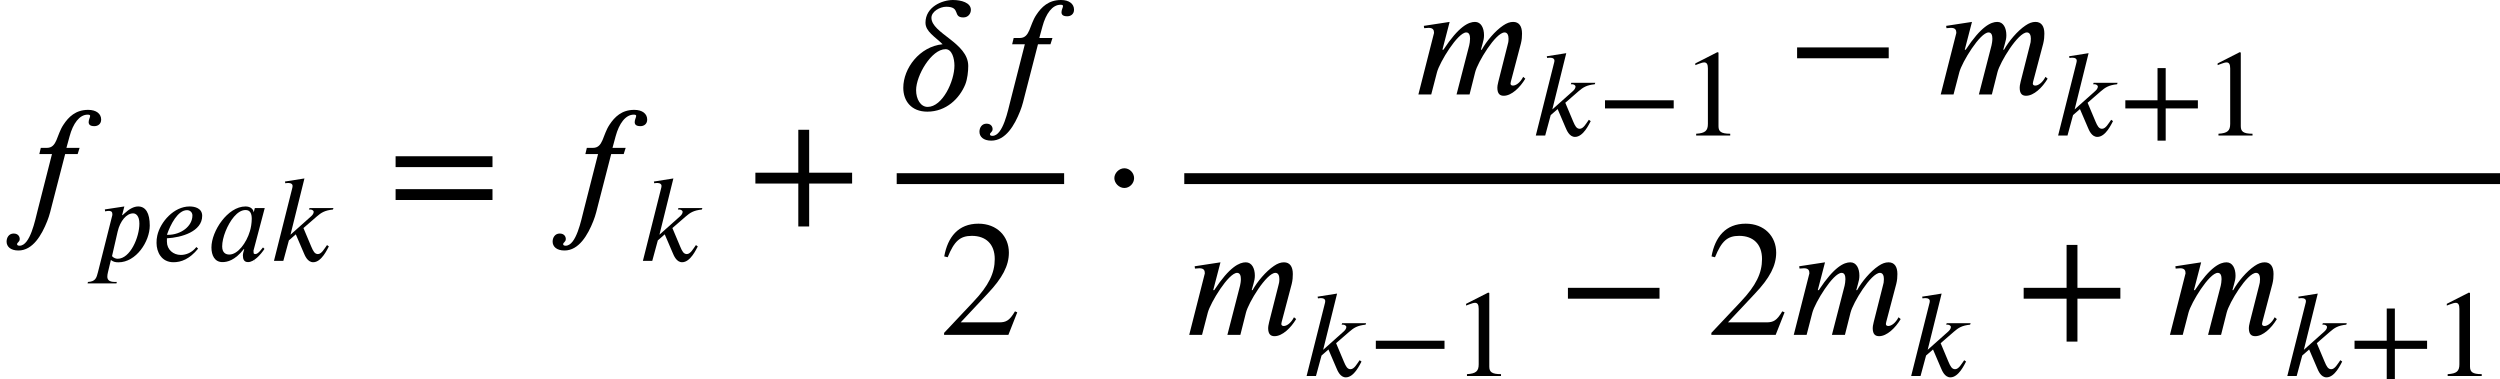
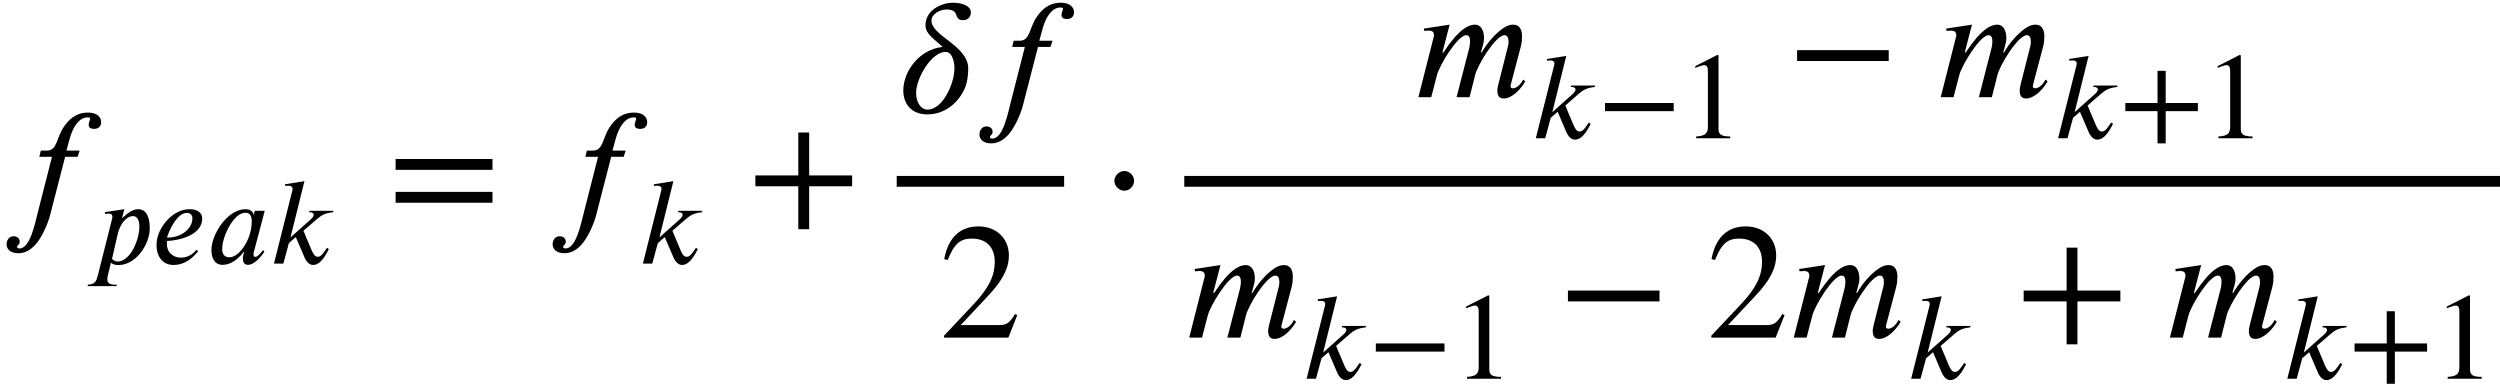
- <svg xmlns="http://www.w3.org/2000/svg" width="304" height="46" viewBox="0 0 304 46" data-dpi="720">
-   <path fill-rule="nonzero" fill="rgb(0%, 0%, 0%)" fill-opacity="1" d="M 4.961 17.98 L 5.699 17.98 C 6.961 17.98 6.859 16.441 7.719 15.16 C 8.34 14.219 9.199 13.359 10.719 13.359 C 11.719 13.359 12.301 13.84 12.301 14.539 C 12.301 15.102 11.879 15.34 11.48 15.34 C 10.922 15.34 10.781 15.121 10.781 14.84 C 10.781 14.559 10.961 14.262 10.961 14.102 C 10.961 14 10.898 13.941 10.66 13.941 C 9.66 13.941 8.879 15.02 8.461 16.578 L 8.078 17.98 L 9.68 17.98 L 9.441 18.738 L 7.922 18.738 L 6.34 24.859 C 6.199 25.398 6.039 26.16 5.738 26.898 C 5.078 28.559 4 30.461 2.238 30.461 C 1.281 30.461 0.801 29.98 0.801 29.379 C 0.801 28.898 1.078 28.398 1.66 28.398 C 2.199 28.398 2.398 28.762 2.398 29.059 C 2.398 29.441 2.078 29.461 2.078 29.699 C 2.078 29.82 2.199 29.879 2.379 29.879 C 3.68 29.879 4.281 26.719 4.578 25.578 L 6.32 18.738 L 4.781 18.738 Z M 4.961 17.98 " />
-   <path fill-rule="nonzero" fill="rgb(0%, 0%, 0%)" fill-opacity="1" d="M 14.309 28.148 L 13.621 31.148 C 13.828 31.391 14.129 31.465 14.309 31.465 C 15.824 31.465 16.949 28.871 16.949 27.191 C 16.949 26.246 16.531 25.945 16.184 25.945 C 15.391 25.945 14.609 26.859 14.309 28.148 Z M 14.895 26.172 L 15.105 25.977 C 15.691 25.422 16.273 25.105 16.801 25.105 C 17.715 25.105 18.211 25.914 18.211 27.43 C 18.211 29.363 16.559 31.898 14.398 31.898 C 14.039 31.898 13.77 31.84 13.484 31.613 L 13.125 33.113 C 13.078 33.309 13.051 33.477 13.051 33.641 C 13.051 33.969 13.215 34.285 13.965 34.285 L 14.203 34.285 L 14.16 34.465 L 10.648 34.465 L 10.695 34.285 C 11.625 34.238 11.73 33.789 11.91 33.102 L 13.664 26.141 C 13.664 25.855 13.648 25.645 13.199 25.645 C 13.078 25.645 12.898 25.676 12.781 25.703 L 12.75 25.465 L 15.121 25.105 L 14.852 26.141 Z M 14.895 26.172 " />
-   <path fill-rule="nonzero" fill="rgb(0%, 0%, 0%)" fill-opacity="1" d="M 20.297 28.555 L 20.43 28.555 C 21.988 28.555 23.398 27.52 23.398 26.199 C 23.398 25.824 23.113 25.555 22.738 25.555 C 21.629 25.555 20.73 27.281 20.297 28.555 Z M 23.879 30.039 L 24.09 30.234 C 23.039 31.523 22.02 31.887 21.09 31.887 C 19.621 31.887 19.035 30.625 19.035 29.547 C 19.035 29.199 19.051 28.988 19.125 28.645 C 19.5 26.98 21.148 25.105 23.055 25.105 C 23.684 25.105 24.586 25.316 24.586 26.246 C 24.586 28.148 22.078 28.887 20.297 28.977 L 20.297 29.395 C 20.297 30.355 21.074 31 21.988 31 C 22.621 31 23.34 30.73 23.879 30.039 Z M 23.879 30.039 " />
-   <path fill-rule="nonzero" fill="rgb(0%, 0%, 0%)" fill-opacity="1" d="M 30.613 26.605 C 30.613 25.988 30.434 25.539 29.863 25.539 C 28.844 25.539 27.945 26.844 27.434 28.105 C 27.164 28.781 27.016 29.441 27.016 29.965 C 27.016 30.762 27.48 30.953 27.887 30.953 C 28.922 30.953 29.969 29.531 30.391 28.105 C 30.512 27.715 30.613 27.113 30.613 26.605 Z M 32.191 25.301 L 30.824 30.477 C 31.035 33.836 30.809 30.504 30.809 30.641 C 30.809 30.805 30.898 30.895 31.02 30.895 C 31.172 30.895 31.395 30.863 31.98 30.086 L 32.16 30.266 C 31.695 30.969 30.887 31.871 30.164 31.871 C 29.672 31.871 29.535 31.523 29.535 31.047 C 29.535 30.852 29.625 30.535 29.699 30.297 L 29.641 30.297 C 28.559 31.676 27.629 31.871 27.047 31.871 C 26.102 31.871 25.711 31.047 25.711 30.086 C 25.711 28.105 27.691 25.105 29.852 25.105 C 30.496 25.105 30.809 25.465 30.84 25.797 L 30.855 25.797 L 30.988 25.301 Z M 32.191 25.301 " />
-   <path fill-rule="nonzero" fill="rgb(0%, 0%, 0%)" fill-opacity="1" d="M 40.547 25.301 L 40.484 25.48 C 39.48 25.586 39.059 25.855 38.488 26.352 L 36.898 27.73 L 37.859 30.012 C 38.086 30.535 38.266 30.895 38.656 30.895 C 39.105 30.895 39.434 30.25 39.766 29.801 L 39.988 29.965 C 39.809 30.281 39.105 31.887 38.086 31.887 C 37.395 31.887 37.078 31.09 36.914 30.699 L 35.969 28.496 L 35.129 29.23 L 34.453 31.719 L 33.316 31.719 L 35.535 22.887 C 35.566 22.797 35.578 22.691 35.578 22.586 C 35.578 22.422 35.43 22.254 35.102 22.254 C 34.965 22.254 34.816 22.254 34.695 22.285 L 34.648 22.074 L 37.02 21.699 L 35.324 28.539 L 37.828 26.305 C 37.996 26.156 38.145 25.961 38.145 25.766 C 38.145 25.586 37.906 25.48 37.754 25.48 L 37.574 25.48 L 37.637 25.301 Z M 40.547 25.301 " />
-   <path fill-rule="nonzero" fill="rgb(0%, 0%, 0%)" fill-opacity="1" d="M 59.887 24.32 L 48.105 24.32 L 48.105 23 L 59.887 23 Z M 59.887 20.32 L 48.105 20.32 L 48.105 19 L 59.887 19 Z M 59.887 20.32 " />
-   <path fill-rule="nonzero" fill="rgb(0%, 0%, 0%)" fill-opacity="1" d="M 71.359 17.98 L 72.102 17.98 C 73.359 17.98 73.262 16.441 74.121 15.16 C 74.742 14.219 75.602 13.359 77.121 13.359 C 78.121 13.359 78.699 13.84 78.699 14.539 C 78.699 15.102 78.281 15.34 77.883 15.34 C 77.32 15.34 77.18 15.121 77.18 14.84 C 77.18 14.559 77.359 14.262 77.359 14.102 C 77.359 14 77.301 13.941 77.062 13.941 C 76.062 13.941 75.281 15.02 74.859 16.578 L 74.48 17.98 L 76.082 17.98 L 75.84 18.738 L 74.32 18.738 L 72.742 24.859 C 72.602 25.398 72.441 26.16 72.141 26.898 C 71.48 28.559 70.402 30.461 68.641 30.461 C 67.68 30.461 67.199 29.98 67.199 29.379 C 67.199 28.898 67.48 28.398 68.062 28.398 C 68.602 28.398 68.801 28.762 68.801 29.059 C 68.801 29.441 68.48 29.461 68.48 29.699 C 68.48 29.82 68.602 29.879 68.781 29.879 C 70.082 29.879 70.68 26.719 70.98 25.578 L 72.723 18.738 L 71.18 18.738 Z M 71.359 17.98 " />
-   <path fill-rule="nonzero" fill="rgb(0%, 0%, 0%)" fill-opacity="1" d="M 85.406 25.301 L 85.348 25.48 C 84.34 25.586 83.922 25.855 83.352 26.352 L 81.762 27.73 L 82.723 30.012 C 82.945 30.535 83.125 30.895 83.516 30.895 C 83.965 30.895 84.297 30.25 84.625 29.801 L 84.852 29.965 C 84.672 30.281 83.965 31.887 82.945 31.887 C 82.258 31.887 81.941 31.09 81.777 30.699 L 80.832 28.496 L 79.992 29.23 L 79.316 31.719 L 78.176 31.719 L 80.395 22.887 C 80.426 22.797 80.441 22.691 80.441 22.586 C 80.441 22.422 80.293 22.254 79.961 22.254 C 79.824 22.254 79.676 22.254 79.555 22.285 L 79.512 22.074 L 81.883 21.699 L 80.188 28.539 L 82.691 26.305 C 82.855 26.156 83.008 25.961 83.008 25.766 C 83.008 25.586 82.766 25.48 82.617 25.48 L 82.438 25.48 L 82.496 25.301 Z M 85.406 25.301 " />
-   <path fill-rule="nonzero" fill="rgb(0%, 0%, 0%)" fill-opacity="1" d="M 103.617 22.32 L 98.395 22.32 L 98.395 27.539 L 97.074 27.539 L 97.074 22.32 L 91.855 22.32 L 91.855 21 L 97.074 21 L 97.074 15.781 L 98.395 15.781 L 98.395 21 L 103.617 21 Z M 103.617 22.32 " />
-   <path fill-rule="nonzero" fill="rgb(0%, 0%, 0%)" fill-opacity="1" d="M 116.059 7.98 C 116.059 7.102 115.762 5.98 114.98 5.98 C 113.262 5.98 111.398 9.18 111.398 10.961 C 111.398 12.059 111.941 13 112.801 13 C 114.602 13 116.059 9.879 116.059 7.98 Z M 118.059 1.199 C 118.059 1.621 117.762 2.121 117.141 2.121 C 115.801 2.121 116.879 0.82 115.059 0.82 C 114.301 0.82 113.262 1.398 113.262 2.16 C 113.262 4.059 117.738 5.199 117.738 8.02 C 117.738 8.68 117.641 9.602 117.379 10.262 C 116.68 11.98 115.059 13.578 112.762 13.578 C 110.82 13.578 109.84 12.281 109.84 10.68 C 109.84 8.301 111.82 5.66 114.621 5.379 C 113.699 4.461 112.539 3.84 112.539 2.762 C 112.539 0.84 114.559 0 115.879 0 C 116.879 0 118.059 0.32 118.059 1.199 Z M 118.059 1.199 " />
-   <path fill-rule="nonzero" fill="rgb(0%, 0%, 0%)" fill-opacity="1" d="M 123.262 4.621 L 124 4.621 C 125.262 4.621 125.16 3.078 126.02 1.801 C 126.641 0.859 127.5 0 129.02 0 C 130.02 0 130.602 0.48 130.602 1.18 C 130.602 1.738 130.18 1.98 129.781 1.98 C 129.219 1.98 129.078 1.762 129.078 1.48 C 129.078 1.199 129.262 0.898 129.262 0.738 C 129.262 0.641 129.199 0.578 128.961 0.578 C 127.961 0.578 127.18 1.66 126.762 3.219 L 126.379 4.621 L 127.98 4.621 L 127.738 5.379 L 126.219 5.379 L 124.641 11.5 C 124.5 12.039 124.34 12.801 124.039 13.539 C 123.379 15.199 122.301 17.102 120.539 17.102 C 119.578 17.102 119.102 16.621 119.102 16.02 C 119.102 15.539 119.379 15.039 119.961 15.039 C 120.5 15.039 120.699 15.398 120.699 15.699 C 120.699 16.078 120.379 16.102 120.379 16.34 C 120.379 16.461 120.5 16.52 120.68 16.52 C 121.98 16.52 122.578 13.359 122.879 12.219 L 124.621 5.379 L 123.078 5.379 Z M 123.262 4.621 " />
-   <path fill="none" stroke-width="66" stroke-linecap="butt" stroke-linejoin="bevel" stroke="rgb(0%, 0%, 0%)" stroke-opacity="1" stroke-miterlimit="0" d="M 5451.953 1085.938 L 6469.921 1085.938 " transform="matrix(0.02, 0, 0, 0.02, -0.00000491101, -0.00000472665)" />
-   <path fill-rule="nonzero" fill="rgb(0%, 0%, 0%)" fill-opacity="1" d="M 123.699 37.98 L 122.621 40.719 L 114.801 40.719 L 114.801 40.48 L 118.359 36.699 C 120.238 34.719 120.961 33.199 120.961 31.5 C 120.961 29.68 119.879 28.68 118.18 28.68 C 116.738 28.68 116.039 29.32 115.238 31.281 L 114.82 31.18 C 115.238 28.84 116.52 27.199 118.98 27.199 C 121.238 27.199 122.68 28.738 122.68 30.719 C 122.68 32.301 121.898 33.801 120.121 35.68 L 116.82 39.199 L 121.5 39.199 C 122.34 39.199 122.762 38.98 123.422 37.859 Z M 123.699 37.98 " />
-   <path fill-rule="nonzero" fill="rgb(0%, 0%, 0%)" fill-opacity="1" d="M 137.906 21.66 C 137.906 22.301 137.363 22.859 136.723 22.859 C 136.066 22.859 135.504 22.262 135.504 21.66 C 135.504 21.059 136.066 20.461 136.723 20.461 C 137.363 20.461 137.906 21.02 137.906 21.66 Z M 137.906 21.66 " />
-   <path fill-rule="nonzero" fill="rgb(0%, 0%, 0%)" fill-opacity="1" d="M 185.219 9.344 L 185.477 9.566 C 184.84 10.645 183.797 11.645 182.859 11.645 C 182.418 11.645 182.078 11.445 182.078 10.664 C 182.078 10.523 182.098 10.324 182.199 9.926 L 183.316 5.504 C 183.398 5.227 183.438 5.047 183.438 4.703 C 183.438 4.305 183.316 3.945 182.957 3.945 C 181.879 3.945 179.68 7.566 179.379 8.785 L 178.699 11.484 L 177.117 11.484 L 178.66 5.504 C 178.699 5.324 178.758 5.004 178.758 4.703 C 178.758 4.305 178.66 3.945 178.297 3.945 C 177.258 3.945 175.059 7.566 174.738 8.785 L 174.039 11.484 L 172.477 11.484 L 174.379 4.004 C 174.379 3.645 174.258 3.387 173.719 3.387 C 173.559 3.387 173.34 3.406 173.18 3.426 L 173.137 3.145 L 176.277 2.664 L 175.398 6.047 L 175.52 6.047 C 177.398 3.184 178.598 2.664 179.359 2.664 C 180.098 2.664 180.457 3.406 180.457 4.285 C 180.457 4.625 180.398 4.926 180.277 5.324 L 180.078 6.047 L 180.18 6.047 C 180.758 5.004 181.797 3.766 182.777 3.105 C 183.219 2.805 183.598 2.664 184 2.664 C 184.719 2.664 185.078 3.184 185.078 4.086 C 185.078 4.445 185.059 4.824 184.938 5.305 L 183.719 9.926 C 183.699 9.984 183.68 10.105 183.68 10.164 C 183.68 10.324 183.797 10.406 183.977 10.406 C 184.316 10.406 184.84 10.086 185.219 9.344 Z M 185.219 9.344 " />
-   <path fill-rule="nonzero" fill="rgb(0%, 0%, 0%)" fill-opacity="1" d="M 193.984 10.066 L 193.922 10.246 C 192.918 10.352 192.5 10.621 191.93 11.113 L 190.34 12.496 L 191.297 14.773 C 191.523 15.301 191.703 15.66 192.094 15.66 C 192.543 15.66 192.875 15.016 193.203 14.566 L 193.43 14.73 C 193.25 15.047 192.543 16.648 191.523 16.648 C 190.832 16.648 190.52 15.855 190.352 15.465 L 189.41 13.262 L 188.566 13.996 L 187.895 16.484 L 186.754 16.484 L 188.973 7.648 C 189.004 7.559 189.02 7.453 189.02 7.352 C 189.02 7.184 188.867 7.02 188.539 7.02 C 188.402 7.02 188.254 7.02 188.133 7.051 L 188.09 6.84 L 190.457 6.465 L 188.762 13.305 L 191.27 11.07 C 191.434 10.922 191.582 10.727 191.582 10.531 C 191.582 10.352 191.344 10.246 191.191 10.246 L 191.012 10.246 L 191.074 10.066 Z M 193.984 10.066 " />
-   <path fill-rule="nonzero" fill="rgb(0%, 0%, 0%)" fill-opacity="1" d="M 203.523 13.184 L 195.168 13.184 L 195.168 12.195 L 203.523 12.195 Z M 203.523 13.184 " />
-   <path fill-rule="nonzero" fill="rgb(0%, 0%, 0%)" fill-opacity="1" d="M 210.395 16.484 L 206.254 16.484 L 206.254 16.262 C 207.363 16.199 207.68 15.887 207.68 15.059 L 207.68 8.324 C 207.68 7.816 207.543 7.59 207.227 7.59 C 207.078 7.59 206.824 7.664 206.555 7.77 L 206.148 7.922 L 206.148 7.711 L 208.832 6.344 L 208.969 6.391 L 208.969 15.344 C 208.969 15.988 209.27 16.262 210.395 16.262 Z M 210.395 16.484 " />
-   <path fill-rule="nonzero" fill="rgb(0%, 0%, 0%)" fill-opacity="1" d="M 229.668 7.086 L 218.527 7.086 L 218.527 5.766 L 229.668 5.766 Z M 229.668 7.086 " />
-   <path fill-rule="nonzero" fill="rgb(0%, 0%, 0%)" fill-opacity="1" d="M 248.73 9.344 L 248.992 9.566 C 248.352 10.645 247.312 11.645 246.371 11.645 C 245.934 11.645 245.594 11.445 245.594 10.664 C 245.594 10.523 245.613 10.324 245.711 9.926 L 246.832 5.504 C 246.914 5.227 246.953 5.047 246.953 4.703 C 246.953 4.305 246.832 3.945 246.473 3.945 C 245.391 3.945 243.191 7.566 242.891 8.785 L 242.211 11.484 L 240.633 11.484 L 242.172 5.504 C 242.211 5.324 242.273 5.004 242.273 4.703 C 242.273 4.305 242.172 3.945 241.812 3.945 C 240.773 3.945 238.57 7.566 238.254 8.785 L 237.551 11.484 L 235.992 11.484 L 237.891 4.004 C 237.891 3.645 237.773 3.387 237.23 3.387 C 237.07 3.387 236.852 3.406 236.691 3.426 L 236.652 3.145 L 239.793 2.664 L 238.914 6.047 L 239.031 6.047 C 240.914 3.184 242.113 2.664 242.871 2.664 C 243.613 2.664 243.973 3.406 243.973 4.285 C 243.973 4.625 243.914 4.926 243.793 5.324 L 243.594 6.047 L 243.691 6.047 C 244.273 5.004 245.312 3.766 246.293 3.105 C 246.73 2.805 247.113 2.664 247.512 2.664 C 248.23 2.664 248.594 3.184 248.594 4.086 C 248.594 4.445 248.57 4.824 248.453 5.305 L 247.23 9.926 C 247.211 9.984 247.191 10.105 247.191 10.164 C 247.191 10.324 247.312 10.406 247.492 10.406 C 247.832 10.406 248.352 10.086 248.73 9.344 Z M 248.73 9.344 " />
-   <path fill-rule="nonzero" fill="rgb(0%, 0%, 0%)" fill-opacity="1" d="M 257.496 10.066 L 257.438 10.246 C 256.434 10.352 256.012 10.621 255.441 11.113 L 253.852 12.496 L 254.812 14.773 C 255.039 15.301 255.219 15.66 255.605 15.66 C 256.059 15.66 256.387 15.016 256.719 14.566 L 256.941 14.73 C 256.762 15.047 256.059 16.648 255.039 16.648 C 254.348 16.648 254.031 15.855 253.867 15.465 L 252.922 13.262 L 252.082 13.996 L 251.406 16.484 L 250.266 16.484 L 252.488 7.648 C 252.516 7.559 252.531 7.453 252.531 7.352 C 252.531 7.184 252.383 7.02 252.051 7.02 C 251.918 7.02 251.766 7.02 251.648 7.051 L 251.602 6.84 L 253.973 6.465 L 252.277 13.305 L 254.781 11.07 C 254.945 10.922 255.098 10.727 255.098 10.531 C 255.098 10.352 254.855 10.246 254.707 10.246 L 254.527 10.246 L 254.586 10.066 Z M 257.496 10.066 " />
-   <path fill-rule="nonzero" fill="rgb(0%, 0%, 0%)" fill-opacity="1" d="M 267.262 13.184 L 263.348 13.184 L 263.348 17.102 L 262.355 17.102 L 262.355 13.184 L 258.441 13.184 L 258.441 12.195 L 262.355 12.195 L 262.355 8.281 L 263.348 8.281 L 263.348 12.195 L 267.262 12.195 Z M 267.262 13.184 " />
-   <path fill-rule="nonzero" fill="rgb(0%, 0%, 0%)" fill-opacity="1" d="M 273.906 16.484 L 269.766 16.484 L 269.766 16.262 C 270.879 16.199 271.191 15.887 271.191 15.059 L 271.191 8.324 C 271.191 7.816 271.059 7.59 270.742 7.59 C 270.594 7.59 270.336 7.664 270.066 7.77 L 269.664 7.922 L 269.664 7.711 L 272.348 6.344 L 272.48 6.391 L 272.48 15.344 C 272.48 15.988 272.781 16.262 273.906 16.262 Z M 273.906 16.484 " />
-   <path fill="none" stroke-width="66" stroke-linecap="butt" stroke-linejoin="bevel" stroke="rgb(0%, 0%, 0%)" stroke-opacity="1" stroke-miterlimit="0" d="M 7200.391 1085.938 L 15209.373 1085.938 " transform="matrix(0.02, 0, 0, 0.02, -0.0000454446, -0.0000076744)" />
-   <path fill-rule="nonzero" fill="rgb(0%, 0%, 0%)" fill-opacity="1" d="M 157.348 38.578 L 157.609 38.801 C 156.969 39.879 155.93 40.879 154.988 40.879 C 154.551 40.879 154.207 40.68 154.207 39.898 C 154.207 39.762 154.23 39.559 154.328 39.16 L 155.449 34.738 C 155.527 34.461 155.57 34.281 155.57 33.941 C 155.57 33.539 155.449 33.18 155.09 33.18 C 154.008 33.18 151.809 36.801 151.508 38.02 L 150.828 40.719 L 149.25 40.719 L 150.789 34.738 C 150.828 34.559 150.891 34.238 150.891 33.941 C 150.891 33.539 150.789 33.18 150.43 33.18 C 149.391 33.18 147.188 36.801 146.867 38.02 L 146.168 40.719 L 144.609 40.719 L 146.508 33.238 C 146.508 32.879 146.391 32.621 145.848 32.621 C 145.688 32.621 145.469 32.641 145.309 32.66 L 145.27 32.379 L 148.41 31.898 L 147.527 35.281 L 147.648 35.281 C 149.527 32.422 150.73 31.898 151.488 31.898 C 152.23 31.898 152.59 32.641 152.59 33.52 C 152.59 33.859 152.527 34.16 152.41 34.559 L 152.207 35.281 L 152.309 35.281 C 152.891 34.238 153.93 33 154.91 32.34 C 155.348 32.039 155.73 31.898 156.129 31.898 C 156.848 31.898 157.207 32.422 157.207 33.32 C 157.207 33.68 157.188 34.059 157.07 34.539 L 155.848 39.16 C 155.828 39.219 155.809 39.34 155.809 39.398 C 155.809 39.559 155.93 39.641 156.109 39.641 C 156.449 39.641 156.969 39.32 157.348 38.578 Z M 157.348 38.578 " />
-   <path fill-rule="nonzero" fill="rgb(0%, 0%, 0%)" fill-opacity="1" d="M 166.113 39.301 L 166.055 39.48 C 165.051 39.586 164.629 39.855 164.059 40.352 L 162.469 41.73 L 163.43 44.012 C 163.652 44.535 163.832 44.895 164.223 44.895 C 164.676 44.895 165.004 44.25 165.332 43.801 L 165.559 43.965 C 165.379 44.281 164.676 45.887 163.652 45.887 C 162.965 45.887 162.648 45.09 162.484 44.699 L 161.539 42.496 L 160.699 43.23 L 160.023 45.719 L 158.883 45.719 L 161.105 36.887 C 161.133 36.797 161.148 36.691 161.148 36.586 C 161.148 36.422 161 36.254 160.668 36.254 C 160.535 36.254 160.383 36.254 160.266 36.285 L 160.219 36.074 L 162.59 35.699 L 160.895 42.539 L 163.398 40.305 C 163.562 40.156 163.715 39.961 163.715 39.766 C 163.715 39.586 163.473 39.48 163.324 39.48 L 163.145 39.48 L 163.203 39.301 Z M 166.113 39.301 " />
-   <path fill-rule="nonzero" fill="rgb(0%, 0%, 0%)" fill-opacity="1" d="M 175.652 42.422 L 167.301 42.422 L 167.301 41.43 L 175.652 41.43 Z M 175.652 42.422 " />
-   <path fill-rule="nonzero" fill="rgb(0%, 0%, 0%)" fill-opacity="1" d="M 182.523 45.719 L 178.383 45.719 L 178.383 45.496 C 179.492 45.434 179.809 45.121 179.809 44.297 L 179.809 37.559 C 179.809 37.051 179.676 36.824 179.359 36.824 C 179.207 36.824 178.953 36.898 178.684 37.004 L 178.277 37.156 L 178.277 36.945 L 180.965 35.578 L 181.098 35.625 L 181.098 44.578 C 181.098 45.227 181.398 45.496 182.523 45.496 Z M 182.523 45.719 " />
-   <path fill-rule="nonzero" fill="rgb(0%, 0%, 0%)" fill-opacity="1" d="M 201.797 36.32 L 190.66 36.32 L 190.66 35 L 201.797 35 Z M 201.797 36.32 " />
-   <path fill-rule="nonzero" fill="rgb(0%, 0%, 0%)" fill-opacity="1" d="M 217.004 37.98 L 215.922 40.719 L 208.102 40.719 L 208.102 40.48 L 211.664 36.699 C 213.543 34.719 214.262 33.199 214.262 31.5 C 214.262 29.68 213.184 28.68 211.484 28.68 C 210.043 28.68 209.344 29.32 208.543 31.281 L 208.121 31.18 C 208.543 28.84 209.824 27.199 212.281 27.199 C 214.543 27.199 215.984 28.738 215.984 30.719 C 215.984 32.301 215.203 33.801 213.422 35.68 L 210.121 39.199 L 214.805 39.199 C 215.645 39.199 216.062 38.98 216.723 37.859 Z M 217.004 37.98 " />
-   <path fill-rule="nonzero" fill="rgb(0%, 0%, 0%)" fill-opacity="1" d="M 230.863 38.578 L 231.121 38.801 C 230.484 39.879 229.441 40.879 228.504 40.879 C 228.062 40.879 227.723 40.68 227.723 39.898 C 227.723 39.762 227.742 39.559 227.844 39.16 L 228.961 34.738 C 229.043 34.461 229.082 34.281 229.082 33.941 C 229.082 33.539 228.961 33.18 228.602 33.18 C 227.523 33.18 225.324 36.801 225.023 38.02 L 224.344 40.719 L 222.762 40.719 L 224.305 34.738 C 224.344 34.559 224.402 34.238 224.402 33.941 C 224.402 33.539 224.305 33.18 223.941 33.18 C 222.902 33.18 220.703 36.801 220.383 38.02 L 219.684 40.719 L 218.121 40.719 L 220.023 33.238 C 220.023 32.879 219.902 32.621 219.363 32.621 C 219.203 32.621 218.984 32.641 218.824 32.66 L 218.781 32.379 L 221.922 31.898 L 221.043 35.281 L 221.164 35.281 C 223.043 32.422 224.242 31.898 225.004 31.898 C 225.742 31.898 226.102 32.641 226.102 33.52 C 226.102 33.859 226.043 34.16 225.922 34.559 L 225.723 35.281 L 225.824 35.281 C 226.402 34.238 227.441 33 228.422 32.34 C 228.863 32.039 229.242 31.898 229.645 31.898 C 230.363 31.898 230.723 32.422 230.723 33.32 C 230.723 33.68 230.703 34.059 230.582 34.539 L 229.363 39.16 C 229.344 39.219 229.324 39.34 229.324 39.398 C 229.324 39.559 229.441 39.641 229.621 39.641 C 229.961 39.641 230.484 39.32 230.863 38.578 Z M 230.863 38.578 " />
-   <path fill-rule="nonzero" fill="rgb(0%, 0%, 0%)" fill-opacity="1" d="M 239.629 39.301 L 239.566 39.48 C 238.562 39.586 238.145 39.855 237.574 40.352 L 235.984 41.73 L 236.941 44.012 C 237.168 44.535 237.348 44.895 237.738 44.895 C 238.188 44.895 238.52 44.25 238.848 43.801 L 239.074 43.965 C 238.895 44.281 238.188 45.887 237.168 45.887 C 236.477 45.887 236.164 45.09 235.996 44.699 L 235.055 42.496 L 234.211 43.23 L 233.539 45.719 L 232.398 45.719 L 234.617 36.887 C 234.648 36.797 234.664 36.691 234.664 36.586 C 234.664 36.422 234.512 36.254 234.184 36.254 C 234.047 36.254 233.898 36.254 233.777 36.285 L 233.734 36.074 L 236.102 35.699 L 234.406 42.539 L 236.914 40.305 C 237.078 40.156 237.227 39.961 237.227 39.766 C 237.227 39.586 236.988 39.48 236.836 39.48 L 236.656 39.48 L 236.719 39.301 Z M 239.629 39.301 " />
-   <path fill-rule="nonzero" fill="rgb(0%, 0%, 0%)" fill-opacity="1" d="M 257.836 36.32 L 252.617 36.32 L 252.617 41.539 L 251.297 41.539 L 251.297 36.32 L 246.078 36.32 L 246.078 35 L 251.297 35 L 251.297 29.781 L 252.617 29.781 L 252.617 35 L 257.836 35 Z M 257.836 36.32 " />
-   <path fill-rule="nonzero" fill="rgb(0%, 0%, 0%)" fill-opacity="1" d="M 276.602 38.578 L 276.863 38.801 C 276.223 39.879 275.184 40.879 274.242 40.879 C 273.801 40.879 273.461 40.68 273.461 39.898 C 273.461 39.762 273.48 39.559 273.582 39.16 L 274.703 34.738 C 274.781 34.461 274.82 34.281 274.82 33.941 C 274.82 33.539 274.703 33.18 274.34 33.18 C 273.262 33.18 271.062 36.801 270.762 38.02 L 270.082 40.719 L 268.5 40.719 L 270.043 34.738 C 270.082 34.559 270.141 34.238 270.141 33.941 C 270.141 33.539 270.043 33.18 269.684 33.18 C 268.641 33.18 266.441 36.801 266.121 38.02 L 265.422 40.719 L 263.863 40.719 L 265.762 33.238 C 265.762 32.879 265.641 32.621 265.102 32.621 C 264.941 32.621 264.723 32.641 264.562 32.66 L 264.523 32.379 L 267.66 31.898 L 266.781 35.281 L 266.902 35.281 C 268.781 32.422 269.98 31.898 270.742 31.898 C 271.48 31.898 271.84 32.641 271.84 33.52 C 271.84 33.859 271.781 34.16 271.66 34.559 L 271.461 35.281 L 271.562 35.281 C 272.141 34.238 273.184 33 274.16 32.34 C 274.602 32.039 274.98 31.898 275.383 31.898 C 276.102 31.898 276.461 32.422 276.461 33.32 C 276.461 33.68 276.441 34.059 276.32 34.539 L 275.102 39.16 C 275.082 39.219 275.062 39.34 275.062 39.398 C 275.062 39.559 275.184 39.641 275.363 39.641 C 275.703 39.641 276.223 39.32 276.602 38.578 Z M 276.602 38.578 " />
-   <path fill-rule="nonzero" fill="rgb(0%, 0%, 0%)" fill-opacity="1" d="M 285.367 39.301 L 285.309 39.48 C 284.301 39.586 283.883 39.855 283.312 40.352 L 281.723 41.73 L 282.684 44.012 C 282.906 44.535 283.086 44.895 283.477 44.895 C 283.926 44.895 284.258 44.25 284.586 43.801 L 284.812 43.965 C 284.633 44.281 283.926 45.887 282.906 45.887 C 282.215 45.887 281.902 45.09 281.738 44.699 L 280.793 42.496 L 279.953 43.23 L 279.277 45.719 L 278.137 45.719 L 280.355 36.887 C 280.387 36.797 280.402 36.691 280.402 36.586 C 280.402 36.422 280.25 36.254 279.922 36.254 C 279.785 36.254 279.637 36.254 279.516 36.285 L 279.473 36.074 L 281.84 35.699 L 280.148 42.539 L 282.652 40.305 C 282.816 40.156 282.965 39.961 282.965 39.766 C 282.965 39.586 282.727 39.48 282.578 39.48 L 282.398 39.48 L 282.457 39.301 Z M 285.367 39.301 " />
-   <path fill-rule="nonzero" fill="rgb(0%, 0%, 0%)" fill-opacity="1" d="M 295.133 42.422 L 291.215 42.422 L 291.215 46.336 L 290.227 46.336 L 290.227 42.422 L 286.312 42.422 L 286.312 41.43 L 290.227 41.43 L 290.227 37.516 L 291.215 37.516 L 291.215 41.43 L 295.133 41.43 Z M 295.133 42.422 " />
-   <path fill-rule="nonzero" fill="rgb(0%, 0%, 0%)" fill-opacity="1" d="M 301.777 45.719 L 297.637 45.719 L 297.637 45.496 C 298.746 45.434 299.062 45.121 299.062 44.297 L 299.062 37.559 C 299.062 37.051 298.926 36.824 298.613 36.824 C 298.461 36.824 298.207 36.898 297.938 37.004 L 297.531 37.156 L 297.531 36.945 L 300.215 35.578 L 300.352 35.625 L 300.352 44.578 C 300.352 45.227 300.652 45.496 301.777 45.496 Z M 301.777 45.719 " />
+ <svg xmlns="http://www.w3.org/2000/svg" width="304" viewBox="0 0 304 47" data-dpi="720" height="47">
+   <g transform="translate(0, 0.3320312)">
+     <path fill-rule="nonzero" fill="rgb(0%, 0%, 0%)" fill-opacity="1" d="M 4.961 17.98 L 5.699 17.98 C 6.961 17.98 6.859 16.441 7.719 15.16 C 8.34 14.219 9.199 13.359 10.719 13.359 C 11.719 13.359 12.301 13.84 12.301 14.539 C 12.301 15.102 11.879 15.34 11.48 15.34 C 10.922 15.34 10.781 15.121 10.781 14.84 C 10.781 14.559 10.961 14.262 10.961 14.102 C 10.961 14 10.898 13.941 10.66 13.941 C 9.66 13.941 8.879 15.02 8.461 16.578 L 8.078 17.98 L 9.68 17.98 L 9.441 18.738 L 7.922 18.738 L 6.34 24.859 C 6.199 25.398 6.039 26.16 5.738 26.898 C 5.078 28.559 4 30.461 2.238 30.461 C 1.281 30.461 0.801 29.98 0.801 29.379 C 0.801 28.898 1.078 28.398 1.66 28.398 C 2.199 28.398 2.398 28.762 2.398 29.059 C 2.398 29.441 2.078 29.461 2.078 29.699 C 2.078 29.82 2.199 29.879 2.379 29.879 C 3.68 29.879 4.281 26.719 4.578 25.578 L 6.32 18.738 L 4.781 18.738 Z M 4.961 17.98 " />
+     <path fill-rule="nonzero" fill="rgb(0%, 0%, 0%)" fill-opacity="1" d="M 14.309 28.148 L 13.621 31.148 C 13.828 31.391 14.129 31.465 14.309 31.465 C 15.824 31.465 16.949 28.871 16.949 27.191 C 16.949 26.246 16.531 25.945 16.184 25.945 C 15.391 25.945 14.609 26.859 14.309 28.148 Z M 14.895 26.172 L 15.105 25.977 C 15.691 25.422 16.273 25.105 16.801 25.105 C 17.715 25.105 18.211 25.914 18.211 27.43 C 18.211 29.363 16.559 31.898 14.398 31.898 C 14.039 31.898 13.77 31.84 13.484 31.613 L 13.125 33.113 C 13.078 33.309 13.051 33.477 13.051 33.641 C 13.051 33.969 13.215 34.285 13.965 34.285 L 14.203 34.285 L 14.16 34.465 L 10.648 34.465 L 10.695 34.285 C 11.625 34.238 11.73 33.789 11.91 33.102 L 13.664 26.141 C 13.664 25.855 13.648 25.645 13.199 25.645 C 13.078 25.645 12.898 25.676 12.781 25.703 L 12.75 25.465 L 15.121 25.105 L 14.852 26.141 Z M 14.895 26.172 " />
+     <path fill-rule="nonzero" fill="rgb(0%, 0%, 0%)" fill-opacity="1" d="M 20.297 28.555 L 20.43 28.555 C 21.988 28.555 23.398 27.52 23.398 26.199 C 23.398 25.824 23.113 25.555 22.738 25.555 C 21.629 25.555 20.73 27.281 20.297 28.555 Z M 23.879 30.039 L 24.09 30.234 C 23.039 31.523 22.02 31.887 21.09 31.887 C 19.621 31.887 19.035 30.625 19.035 29.547 C 19.035 29.199 19.051 28.988 19.125 28.645 C 19.5 26.98 21.148 25.105 23.055 25.105 C 23.684 25.105 24.586 25.316 24.586 26.246 C 24.586 28.148 22.078 28.887 20.297 28.977 L 20.297 29.395 C 20.297 30.355 21.074 31 21.988 31 C 22.621 31 23.34 30.73 23.879 30.039 Z M 23.879 30.039 " />
+     <path fill-rule="nonzero" fill="rgb(0%, 0%, 0%)" fill-opacity="1" d="M 30.613 26.605 C 30.613 25.988 30.434 25.539 29.863 25.539 C 28.844 25.539 27.945 26.844 27.434 28.105 C 27.164 28.781 27.016 29.441 27.016 29.965 C 27.016 30.762 27.48 30.953 27.887 30.953 C 28.922 30.953 29.969 29.531 30.391 28.105 C 30.512 27.715 30.613 27.113 30.613 26.605 Z M 32.191 25.301 L 30.824 30.477 C 31.035 33.836 30.809 30.504 30.809 30.641 C 30.809 30.805 30.898 30.895 31.02 30.895 C 31.172 30.895 31.395 30.863 31.98 30.086 L 32.16 30.266 C 31.695 30.969 30.887 31.871 30.164 31.871 C 29.672 31.871 29.535 31.523 29.535 31.047 C 29.535 30.852 29.625 30.535 29.699 30.297 L 29.641 30.297 C 28.559 31.676 27.629 31.871 27.047 31.871 C 26.102 31.871 25.711 31.047 25.711 30.086 C 25.711 28.105 27.691 25.105 29.852 25.105 C 30.496 25.105 30.809 25.465 30.84 25.797 L 30.855 25.797 L 30.988 25.301 Z M 32.191 25.301 " />
+     <path fill-rule="nonzero" fill="rgb(0%, 0%, 0%)" fill-opacity="1" d="M 40.547 25.301 L 40.484 25.48 C 39.48 25.586 39.059 25.855 38.488 26.352 L 36.898 27.73 L 37.859 30.012 C 38.086 30.535 38.266 30.895 38.656 30.895 C 39.105 30.895 39.434 30.25 39.766 29.801 L 39.988 29.965 C 39.809 30.281 39.105 31.887 38.086 31.887 C 37.395 31.887 37.078 31.09 36.914 30.699 L 35.969 28.496 L 35.129 29.23 L 34.453 31.719 L 33.316 31.719 L 35.535 22.887 C 35.566 22.797 35.578 22.691 35.578 22.586 C 35.578 22.422 35.43 22.254 35.102 22.254 C 34.965 22.254 34.816 22.254 34.695 22.285 L 34.648 22.074 L 37.02 21.699 L 35.324 28.539 L 37.828 26.305 C 37.996 26.156 38.145 25.961 38.145 25.766 C 38.145 25.586 37.906 25.48 37.754 25.48 L 37.574 25.48 L 37.637 25.301 Z M 40.547 25.301 " />
+     <path fill-rule="nonzero" fill="rgb(0%, 0%, 0%)" fill-opacity="1" d="M 59.887 24.32 L 48.105 24.32 L 48.105 23 L 59.887 23 Z M 59.887 20.32 L 48.105 20.32 L 48.105 19 L 59.887 19 Z M 59.887 20.32 " />
+     <path fill-rule="nonzero" fill="rgb(0%, 0%, 0%)" fill-opacity="1" d="M 71.359 17.98 L 72.102 17.98 C 73.359 17.98 73.262 16.441 74.121 15.16 C 74.742 14.219 75.602 13.359 77.121 13.359 C 78.121 13.359 78.699 13.84 78.699 14.539 C 78.699 15.102 78.281 15.34 77.883 15.34 C 77.32 15.34 77.18 15.121 77.18 14.84 C 77.18 14.559 77.359 14.262 77.359 14.102 C 77.359 14 77.301 13.941 77.062 13.941 C 76.062 13.941 75.281 15.02 74.859 16.578 L 74.48 17.98 L 76.082 17.98 L 75.84 18.738 L 74.32 18.738 L 72.742 24.859 C 72.602 25.398 72.441 26.16 72.141 26.898 C 71.48 28.559 70.402 30.461 68.641 30.461 C 67.68 30.461 67.199 29.98 67.199 29.379 C 67.199 28.898 67.48 28.398 68.062 28.398 C 68.602 28.398 68.801 28.762 68.801 29.059 C 68.801 29.441 68.48 29.461 68.48 29.699 C 68.48 29.82 68.602 29.879 68.781 29.879 C 70.082 29.879 70.68 26.719 70.98 25.578 L 72.723 18.738 L 71.18 18.738 Z M 71.359 17.98 " />
+     <path fill-rule="nonzero" fill="rgb(0%, 0%, 0%)" fill-opacity="1" d="M 85.406 25.301 L 85.348 25.48 C 84.34 25.586 83.922 25.855 83.352 26.352 L 81.762 27.73 L 82.723 30.012 C 82.945 30.535 83.125 30.895 83.516 30.895 C 83.965 30.895 84.297 30.25 84.625 29.801 L 84.852 29.965 C 84.672 30.281 83.965 31.887 82.945 31.887 C 82.258 31.887 81.941 31.09 81.777 30.699 L 80.832 28.496 L 79.992 29.23 L 79.316 31.719 L 78.176 31.719 L 80.395 22.887 C 80.426 22.797 80.441 22.691 80.441 22.586 C 80.441 22.422 80.293 22.254 79.961 22.254 C 79.824 22.254 79.676 22.254 79.555 22.285 L 79.512 22.074 L 81.883 21.699 L 80.188 28.539 L 82.691 26.305 C 82.855 26.156 83.008 25.961 83.008 25.766 C 83.008 25.586 82.766 25.48 82.617 25.48 L 82.438 25.48 L 82.496 25.301 Z M 85.406 25.301 " />
+     <path fill-rule="nonzero" fill="rgb(0%, 0%, 0%)" fill-opacity="1" d="M 103.617 22.32 L 98.395 22.32 L 98.395 27.539 L 97.074 27.539 L 97.074 22.32 L 91.855 22.32 L 91.855 21 L 97.074 21 L 97.074 15.781 L 98.395 15.781 L 98.395 21 L 103.617 21 Z M 103.617 22.32 " />
+     <path fill-rule="nonzero" fill="rgb(0%, 0%, 0%)" fill-opacity="1" d="M 116.059 7.98 C 116.059 7.102 115.762 5.98 114.98 5.98 C 113.262 5.98 111.398 9.18 111.398 10.961 C 111.398 12.059 111.941 13 112.801 13 C 114.602 13 116.059 9.879 116.059 7.98 Z M 118.059 1.199 C 118.059 1.621 117.762 2.121 117.141 2.121 C 115.801 2.121 116.879 0.82 115.059 0.82 C 114.301 0.82 113.262 1.398 113.262 2.16 C 113.262 4.059 117.738 5.199 117.738 8.02 C 117.738 8.68 117.641 9.602 117.379 10.262 C 116.68 11.98 115.059 13.578 112.762 13.578 C 110.82 13.578 109.84 12.281 109.84 10.68 C 109.84 8.301 111.82 5.66 114.621 5.379 C 113.699 4.461 112.539 3.84 112.539 2.762 C 112.539 0.84 114.559 0 115.879 0 C 116.879 0 118.059 0.32 118.059 1.199 Z M 118.059 1.199 " />
+     <path fill-rule="nonzero" fill="rgb(0%, 0%, 0%)" fill-opacity="1" d="M 123.262 4.621 L 124 4.621 C 125.262 4.621 125.16 3.078 126.02 1.801 C 126.641 0.859 127.5 0 129.02 0 C 130.02 0 130.602 0.48 130.602 1.18 C 130.602 1.738 130.18 1.98 129.781 1.98 C 129.219 1.98 129.078 1.762 129.078 1.48 C 129.078 1.199 129.262 0.898 129.262 0.738 C 129.262 0.641 129.199 0.578 128.961 0.578 C 127.961 0.578 127.18 1.66 126.762 3.219 L 126.379 4.621 L 127.98 4.621 L 127.738 5.379 L 126.219 5.379 L 124.641 11.5 C 124.5 12.039 124.34 12.801 124.039 13.539 C 123.379 15.199 122.301 17.102 120.539 17.102 C 119.578 17.102 119.102 16.621 119.102 16.02 C 119.102 15.539 119.379 15.039 119.961 15.039 C 120.5 15.039 120.699 15.398 120.699 15.699 C 120.699 16.078 120.379 16.102 120.379 16.34 C 120.379 16.461 120.5 16.52 120.68 16.52 C 121.98 16.52 122.578 13.359 122.879 12.219 L 124.621 5.379 L 123.078 5.379 Z M 123.262 4.621 " />
+     <path fill="none" stroke-width="66" stroke-linecap="butt" stroke-linejoin="bevel" stroke="rgb(0%, 0%, 0%)" stroke-opacity="1" stroke-miterlimit="0" d="M 5451.953 1085.938 L 6469.921 1085.938 " transform="matrix(0.02, 0, 0, 0.02, -0.00000491101, -0.00000472665)" />
+     <path fill-rule="nonzero" fill="rgb(0%, 0%, 0%)" fill-opacity="1" d="M 123.699 37.98 L 122.621 40.719 L 114.801 40.719 L 114.801 40.48 L 118.359 36.699 C 120.238 34.719 120.961 33.199 120.961 31.5 C 120.961 29.68 119.879 28.68 118.18 28.68 C 116.738 28.68 116.039 29.32 115.238 31.281 L 114.82 31.18 C 115.238 28.84 116.52 27.199 118.98 27.199 C 121.238 27.199 122.68 28.738 122.68 30.719 C 122.68 32.301 121.898 33.801 120.121 35.68 L 116.82 39.199 L 121.5 39.199 C 122.34 39.199 122.762 38.98 123.422 37.859 Z M 123.699 37.98 " />
+     <path fill-rule="nonzero" fill="rgb(0%, 0%, 0%)" fill-opacity="1" d="M 137.906 21.66 C 137.906 22.301 137.363 22.859 136.723 22.859 C 136.066 22.859 135.504 22.262 135.504 21.66 C 135.504 21.059 136.066 20.461 136.723 20.461 C 137.363 20.461 137.906 21.02 137.906 21.66 Z M 137.906 21.66 " />
+     <path fill-rule="nonzero" fill="rgb(0%, 0%, 0%)" fill-opacity="1" d="M 185.219 9.344 L 185.477 9.566 C 184.84 10.645 183.797 11.645 182.859 11.645 C 182.418 11.645 182.078 11.445 182.078 10.664 C 182.078 10.523 182.098 10.324 182.199 9.926 L 183.316 5.504 C 183.398 5.227 183.438 5.047 183.438 4.703 C 183.438 4.305 183.316 3.945 182.957 3.945 C 181.879 3.945 179.68 7.566 179.379 8.785 L 178.699 11.484 L 177.117 11.484 L 178.66 5.504 C 178.699 5.324 178.758 5.004 178.758 4.703 C 178.758 4.305 178.66 3.945 178.297 3.945 C 177.258 3.945 175.059 7.566 174.738 8.785 L 174.039 11.484 L 172.477 11.484 L 174.379 4.004 C 174.379 3.645 174.258 3.387 173.719 3.387 C 173.559 3.387 173.34 3.406 173.18 3.426 L 173.137 3.145 L 176.277 2.664 L 175.398 6.047 L 175.52 6.047 C 177.398 3.184 178.598 2.664 179.359 2.664 C 180.098 2.664 180.457 3.406 180.457 4.285 C 180.457 4.625 180.398 4.926 180.277 5.324 L 180.078 6.047 L 180.18 6.047 C 180.758 5.004 181.797 3.766 182.777 3.105 C 183.219 2.805 183.598 2.664 184 2.664 C 184.719 2.664 185.078 3.184 185.078 4.086 C 185.078 4.445 185.059 4.824 184.938 5.305 L 183.719 9.926 C 183.699 9.984 183.68 10.105 183.68 10.164 C 183.68 10.324 183.797 10.406 183.977 10.406 C 184.316 10.406 184.84 10.086 185.219 9.344 Z M 185.219 9.344 " />
+     <path fill-rule="nonzero" fill="rgb(0%, 0%, 0%)" fill-opacity="1" d="M 193.984 10.066 L 193.922 10.246 C 192.918 10.352 192.5 10.621 191.93 11.113 L 190.34 12.496 L 191.297 14.773 C 191.523 15.301 191.703 15.66 192.094 15.66 C 192.543 15.66 192.875 15.016 193.203 14.566 L 193.43 14.73 C 193.25 15.047 192.543 16.648 191.523 16.648 C 190.832 16.648 190.52 15.855 190.352 15.465 L 189.41 13.262 L 188.566 13.996 L 187.895 16.484 L 186.754 16.484 L 188.973 7.648 C 189.004 7.559 189.02 7.453 189.02 7.352 C 189.02 7.184 188.867 7.02 188.539 7.02 C 188.402 7.02 188.254 7.02 188.133 7.051 L 188.09 6.84 L 190.457 6.465 L 188.762 13.305 L 191.27 11.07 C 191.434 10.922 191.582 10.727 191.582 10.531 C 191.582 10.352 191.344 10.246 191.191 10.246 L 191.012 10.246 L 191.074 10.066 Z M 193.984 10.066 " />
+     <path fill-rule="nonzero" fill="rgb(0%, 0%, 0%)" fill-opacity="1" d="M 203.523 13.184 L 195.168 13.184 L 195.168 12.195 L 203.523 12.195 Z M 203.523 13.184 " />
+     <path fill-rule="nonzero" fill="rgb(0%, 0%, 0%)" fill-opacity="1" d="M 210.395 16.484 L 206.254 16.484 L 206.254 16.262 C 207.363 16.199 207.68 15.887 207.68 15.059 L 207.68 8.324 C 207.68 7.816 207.543 7.59 207.227 7.59 C 207.078 7.59 206.824 7.664 206.555 7.77 L 206.148 7.922 L 206.148 7.711 L 208.832 6.344 L 208.969 6.391 L 208.969 15.344 C 208.969 15.988 209.27 16.262 210.395 16.262 Z M 210.395 16.484 " />
+     <path fill-rule="nonzero" fill="rgb(0%, 0%, 0%)" fill-opacity="1" d="M 229.668 7.086 L 218.527 7.086 L 218.527 5.766 L 229.668 5.766 Z M 229.668 7.086 " />
+     <path fill-rule="nonzero" fill="rgb(0%, 0%, 0%)" fill-opacity="1" d="M 248.73 9.344 L 248.992 9.566 C 248.352 10.645 247.312 11.645 246.371 11.645 C 245.934 11.645 245.594 11.445 245.594 10.664 C 245.594 10.523 245.613 10.324 245.711 9.926 L 246.832 5.504 C 246.914 5.227 246.953 5.047 246.953 4.703 C 246.953 4.305 246.832 3.945 246.473 3.945 C 245.391 3.945 243.191 7.566 242.891 8.785 L 242.211 11.484 L 240.633 11.484 L 242.172 5.504 C 242.211 5.324 242.273 5.004 242.273 4.703 C 242.273 4.305 242.172 3.945 241.812 3.945 C 240.773 3.945 238.57 7.566 238.254 8.785 L 237.551 11.484 L 235.992 11.484 L 237.891 4.004 C 237.891 3.645 237.773 3.387 237.23 3.387 C 237.07 3.387 236.852 3.406 236.691 3.426 L 236.652 3.145 L 239.793 2.664 L 238.914 6.047 L 239.031 6.047 C 240.914 3.184 242.113 2.664 242.871 2.664 C 243.613 2.664 243.973 3.406 243.973 4.285 C 243.973 4.625 243.914 4.926 243.793 5.324 L 243.594 6.047 L 243.691 6.047 C 244.273 5.004 245.312 3.766 246.293 3.105 C 246.73 2.805 247.113 2.664 247.512 2.664 C 248.23 2.664 248.594 3.184 248.594 4.086 C 248.594 4.445 248.57 4.824 248.453 5.305 L 247.23 9.926 C 247.211 9.984 247.191 10.105 247.191 10.164 C 247.191 10.324 247.312 10.406 247.492 10.406 C 247.832 10.406 248.352 10.086 248.73 9.344 Z M 248.73 9.344 " />
+     <path fill-rule="nonzero" fill="rgb(0%, 0%, 0%)" fill-opacity="1" d="M 257.496 10.066 L 257.438 10.246 C 256.434 10.352 256.012 10.621 255.441 11.113 L 253.852 12.496 L 254.812 14.773 C 255.039 15.301 255.219 15.66 255.605 15.66 C 256.059 15.66 256.387 15.016 256.719 14.566 L 256.941 14.73 C 256.762 15.047 256.059 16.648 255.039 16.648 C 254.348 16.648 254.031 15.855 253.867 15.465 L 252.922 13.262 L 252.082 13.996 L 251.406 16.484 L 250.266 16.484 L 252.488 7.648 C 252.516 7.559 252.531 7.453 252.531 7.352 C 252.531 7.184 252.383 7.02 252.051 7.02 C 251.918 7.02 251.766 7.02 251.648 7.051 L 251.602 6.84 L 253.973 6.465 L 252.277 13.305 L 254.781 11.07 C 254.945 10.922 255.098 10.727 255.098 10.531 C 255.098 10.352 254.855 10.246 254.707 10.246 L 254.527 10.246 L 254.586 10.066 Z M 257.496 10.066 " />
+     <path fill-rule="nonzero" fill="rgb(0%, 0%, 0%)" fill-opacity="1" d="M 267.262 13.184 L 263.348 13.184 L 263.348 17.102 L 262.355 17.102 L 262.355 13.184 L 258.441 13.184 L 258.441 12.195 L 262.355 12.195 L 262.355 8.281 L 263.348 8.281 L 263.348 12.195 L 267.262 12.195 Z M 267.262 13.184 " />
+     <path fill-rule="nonzero" fill="rgb(0%, 0%, 0%)" fill-opacity="1" d="M 273.906 16.484 L 269.766 16.484 L 269.766 16.262 C 270.879 16.199 271.191 15.887 271.191 15.059 L 271.191 8.324 C 271.191 7.816 271.059 7.59 270.742 7.59 C 270.594 7.59 270.336 7.664 270.066 7.77 L 269.664 7.922 L 269.664 7.711 L 272.348 6.344 L 272.48 6.391 L 272.48 15.344 C 272.48 15.988 272.781 16.262 273.906 16.262 Z M 273.906 16.484 " />
+     <path fill="none" stroke-width="66" stroke-linecap="butt" stroke-linejoin="bevel" stroke="rgb(0%, 0%, 0%)" stroke-opacity="1" stroke-miterlimit="0" d="M 7200.391 1085.938 L 15209.373 1085.938 " transform="matrix(0.02, 0, 0, 0.02, -0.0000454446, -0.0000076744)" />
+     <path fill-rule="nonzero" fill="rgb(0%, 0%, 0%)" fill-opacity="1" d="M 157.348 38.578 L 157.609 38.801 C 156.969 39.879 155.93 40.879 154.988 40.879 C 154.551 40.879 154.207 40.68 154.207 39.898 C 154.207 39.762 154.23 39.559 154.328 39.16 L 155.449 34.738 C 155.527 34.461 155.57 34.281 155.57 33.941 C 155.57 33.539 155.449 33.18 155.09 33.18 C 154.008 33.18 151.809 36.801 151.508 38.02 L 150.828 40.719 L 149.25 40.719 L 150.789 34.738 C 150.828 34.559 150.891 34.238 150.891 33.941 C 150.891 33.539 150.789 33.18 150.43 33.18 C 149.391 33.18 147.188 36.801 146.867 38.02 L 146.168 40.719 L 144.609 40.719 L 146.508 33.238 C 146.508 32.879 146.391 32.621 145.848 32.621 C 145.688 32.621 145.469 32.641 145.309 32.66 L 145.27 32.379 L 148.41 31.898 L 147.527 35.281 L 147.648 35.281 C 149.527 32.422 150.73 31.898 151.488 31.898 C 152.23 31.898 152.59 32.641 152.59 33.52 C 152.59 33.859 152.527 34.16 152.41 34.559 L 152.207 35.281 L 152.309 35.281 C 152.891 34.238 153.93 33 154.91 32.34 C 155.348 32.039 155.73 31.898 156.129 31.898 C 156.848 31.898 157.207 32.422 157.207 33.32 C 157.207 33.68 157.188 34.059 157.07 34.539 L 155.848 39.16 C 155.828 39.219 155.809 39.34 155.809 39.398 C 155.809 39.559 155.93 39.641 156.109 39.641 C 156.449 39.641 156.969 39.32 157.348 38.578 Z M 157.348 38.578 " />
+     <path fill-rule="nonzero" fill="rgb(0%, 0%, 0%)" fill-opacity="1" d="M 166.113 39.301 L 166.055 39.48 C 165.051 39.586 164.629 39.855 164.059 40.352 L 162.469 41.73 L 163.43 44.012 C 163.652 44.535 163.832 44.895 164.223 44.895 C 164.676 44.895 165.004 44.25 165.332 43.801 L 165.559 43.965 C 165.379 44.281 164.676 45.887 163.652 45.887 C 162.965 45.887 162.648 45.09 162.484 44.699 L 161.539 42.496 L 160.699 43.23 L 160.023 45.719 L 158.883 45.719 L 161.105 36.887 C 161.133 36.797 161.148 36.691 161.148 36.586 C 161.148 36.422 161 36.254 160.668 36.254 C 160.535 36.254 160.383 36.254 160.266 36.285 L 160.219 36.074 L 162.59 35.699 L 160.895 42.539 L 163.398 40.305 C 163.562 40.156 163.715 39.961 163.715 39.766 C 163.715 39.586 163.473 39.48 163.324 39.48 L 163.145 39.48 L 163.203 39.301 Z M 166.113 39.301 " />
+     <path fill-rule="nonzero" fill="rgb(0%, 0%, 0%)" fill-opacity="1" d="M 175.652 42.422 L 167.301 42.422 L 167.301 41.43 L 175.652 41.43 Z M 175.652 42.422 " />
+     <path fill-rule="nonzero" fill="rgb(0%, 0%, 0%)" fill-opacity="1" d="M 182.523 45.719 L 178.383 45.719 L 178.383 45.496 C 179.492 45.434 179.809 45.121 179.809 44.297 L 179.809 37.559 C 179.809 37.051 179.676 36.824 179.359 36.824 C 179.207 36.824 178.953 36.898 178.684 37.004 L 178.277 37.156 L 178.277 36.945 L 180.965 35.578 L 181.098 35.625 L 181.098 44.578 C 181.098 45.227 181.398 45.496 182.523 45.496 Z M 182.523 45.719 " />
+     <path fill-rule="nonzero" fill="rgb(0%, 0%, 0%)" fill-opacity="1" d="M 201.797 36.32 L 190.66 36.32 L 190.66 35 L 201.797 35 Z M 201.797 36.32 " />
+     <path fill-rule="nonzero" fill="rgb(0%, 0%, 0%)" fill-opacity="1" d="M 217.004 37.98 L 215.922 40.719 L 208.102 40.719 L 208.102 40.48 L 211.664 36.699 C 213.543 34.719 214.262 33.199 214.262 31.5 C 214.262 29.68 213.184 28.68 211.484 28.68 C 210.043 28.68 209.344 29.32 208.543 31.281 L 208.121 31.18 C 208.543 28.84 209.824 27.199 212.281 27.199 C 214.543 27.199 215.984 28.738 215.984 30.719 C 215.984 32.301 215.203 33.801 213.422 35.68 L 210.121 39.199 L 214.805 39.199 C 215.645 39.199 216.062 38.98 216.723 37.859 Z M 217.004 37.98 " />
+     <path fill-rule="nonzero" fill="rgb(0%, 0%, 0%)" fill-opacity="1" d="M 230.863 38.578 L 231.121 38.801 C 230.484 39.879 229.441 40.879 228.504 40.879 C 228.062 40.879 227.723 40.68 227.723 39.898 C 227.723 39.762 227.742 39.559 227.844 39.16 L 228.961 34.738 C 229.043 34.461 229.082 34.281 229.082 33.941 C 229.082 33.539 228.961 33.18 228.602 33.18 C 227.523 33.18 225.324 36.801 225.023 38.02 L 224.344 40.719 L 222.762 40.719 L 224.305 34.738 C 224.344 34.559 224.402 34.238 224.402 33.941 C 224.402 33.539 224.305 33.18 223.941 33.18 C 222.902 33.18 220.703 36.801 220.383 38.02 L 219.684 40.719 L 218.121 40.719 L 220.023 33.238 C 220.023 32.879 219.902 32.621 219.363 32.621 C 219.203 32.621 218.984 32.641 218.824 32.66 L 218.781 32.379 L 221.922 31.898 L 221.043 35.281 L 221.164 35.281 C 223.043 32.422 224.242 31.898 225.004 31.898 C 225.742 31.898 226.102 32.641 226.102 33.52 C 226.102 33.859 226.043 34.16 225.922 34.559 L 225.723 35.281 L 225.824 35.281 C 226.402 34.238 227.441 33 228.422 32.34 C 228.863 32.039 229.242 31.898 229.645 31.898 C 230.363 31.898 230.723 32.422 230.723 33.32 C 230.723 33.68 230.703 34.059 230.582 34.539 L 229.363 39.16 C 229.344 39.219 229.324 39.34 229.324 39.398 C 229.324 39.559 229.441 39.641 229.621 39.641 C 229.961 39.641 230.484 39.32 230.863 38.578 Z M 230.863 38.578 " />
+     <path fill-rule="nonzero" fill="rgb(0%, 0%, 0%)" fill-opacity="1" d="M 239.629 39.301 L 239.566 39.48 C 238.562 39.586 238.145 39.855 237.574 40.352 L 235.984 41.73 L 236.941 44.012 C 237.168 44.535 237.348 44.895 237.738 44.895 C 238.188 44.895 238.52 44.25 238.848 43.801 L 239.074 43.965 C 238.895 44.281 238.188 45.887 237.168 45.887 C 236.477 45.887 236.164 45.09 235.996 44.699 L 235.055 42.496 L 234.211 43.23 L 233.539 45.719 L 232.398 45.719 L 234.617 36.887 C 234.648 36.797 234.664 36.691 234.664 36.586 C 234.664 36.422 234.512 36.254 234.184 36.254 C 234.047 36.254 233.898 36.254 233.777 36.285 L 233.734 36.074 L 236.102 35.699 L 234.406 42.539 L 236.914 40.305 C 237.078 40.156 237.227 39.961 237.227 39.766 C 237.227 39.586 236.988 39.48 236.836 39.48 L 236.656 39.48 L 236.719 39.301 Z M 239.629 39.301 " />
+     <path fill-rule="nonzero" fill="rgb(0%, 0%, 0%)" fill-opacity="1" d="M 257.836 36.32 L 252.617 36.32 L 252.617 41.539 L 251.297 41.539 L 251.297 36.32 L 246.078 36.32 L 246.078 35 L 251.297 35 L 251.297 29.781 L 252.617 29.781 L 252.617 35 L 257.836 35 Z M 257.836 36.32 " />
+     <path fill-rule="nonzero" fill="rgb(0%, 0%, 0%)" fill-opacity="1" d="M 276.602 38.578 L 276.863 38.801 C 276.223 39.879 275.184 40.879 274.242 40.879 C 273.801 40.879 273.461 40.68 273.461 39.898 C 273.461 39.762 273.48 39.559 273.582 39.16 L 274.703 34.738 C 274.781 34.461 274.82 34.281 274.82 33.941 C 274.82 33.539 274.703 33.18 274.34 33.18 C 273.262 33.18 271.062 36.801 270.762 38.02 L 270.082 40.719 L 268.5 40.719 L 270.043 34.738 C 270.082 34.559 270.141 34.238 270.141 33.941 C 270.141 33.539 270.043 33.18 269.684 33.18 C 268.641 33.18 266.441 36.801 266.121 38.02 L 265.422 40.719 L 263.863 40.719 L 265.762 33.238 C 265.762 32.879 265.641 32.621 265.102 32.621 C 264.941 32.621 264.723 32.641 264.562 32.66 L 264.523 32.379 L 267.66 31.898 L 266.781 35.281 L 266.902 35.281 C 268.781 32.422 269.98 31.898 270.742 31.898 C 271.48 31.898 271.84 32.641 271.84 33.52 C 271.84 33.859 271.781 34.16 271.66 34.559 L 271.461 35.281 L 271.562 35.281 C 272.141 34.238 273.184 33 274.16 32.34 C 274.602 32.039 274.98 31.898 275.383 31.898 C 276.102 31.898 276.461 32.422 276.461 33.32 C 276.461 33.68 276.441 34.059 276.32 34.539 L 275.102 39.16 C 275.082 39.219 275.062 39.34 275.062 39.398 C 275.062 39.559 275.184 39.641 275.363 39.641 C 275.703 39.641 276.223 39.32 276.602 38.578 Z M 276.602 38.578 " />
+     <path fill-rule="nonzero" fill="rgb(0%, 0%, 0%)" fill-opacity="1" d="M 285.367 39.301 L 285.309 39.48 C 284.301 39.586 283.883 39.855 283.312 40.352 L 281.723 41.73 L 282.684 44.012 C 282.906 44.535 283.086 44.895 283.477 44.895 C 283.926 44.895 284.258 44.25 284.586 43.801 L 284.812 43.965 C 284.633 44.281 283.926 45.887 282.906 45.887 C 282.215 45.887 281.902 45.09 281.738 44.699 L 280.793 42.496 L 279.953 43.23 L 279.277 45.719 L 278.137 45.719 L 280.355 36.887 C 280.387 36.797 280.402 36.691 280.402 36.586 C 280.402 36.422 280.25 36.254 279.922 36.254 C 279.785 36.254 279.637 36.254 279.516 36.285 L 279.473 36.074 L 281.84 35.699 L 280.148 42.539 L 282.652 40.305 C 282.816 40.156 282.965 39.961 282.965 39.766 C 282.965 39.586 282.727 39.48 282.578 39.48 L 282.398 39.48 L 282.457 39.301 Z M 285.367 39.301 " />
+     <path fill-rule="nonzero" fill="rgb(0%, 0%, 0%)" fill-opacity="1" d="M 295.133 42.422 L 291.215 42.422 L 291.215 46.336 L 290.227 46.336 L 290.227 42.422 L 286.312 42.422 L 286.312 41.43 L 290.227 41.43 L 290.227 37.516 L 291.215 37.516 L 291.215 41.43 L 295.133 41.43 Z M 295.133 42.422 " />
+     <path fill-rule="nonzero" fill="rgb(0%, 0%, 0%)" fill-opacity="1" d="M 301.777 45.719 L 297.637 45.719 L 297.637 45.496 C 298.746 45.434 299.062 45.121 299.062 44.297 L 299.062 37.559 C 299.062 37.051 298.926 36.824 298.613 36.824 C 298.461 36.824 298.207 36.898 297.938 37.004 L 297.531 37.156 L 297.531 36.945 L 300.215 35.578 L 300.352 35.625 L 300.352 44.578 C 300.352 45.227 300.652 45.496 301.777 45.496 Z M 301.777 45.719 " />
+   </g>
</svg>
